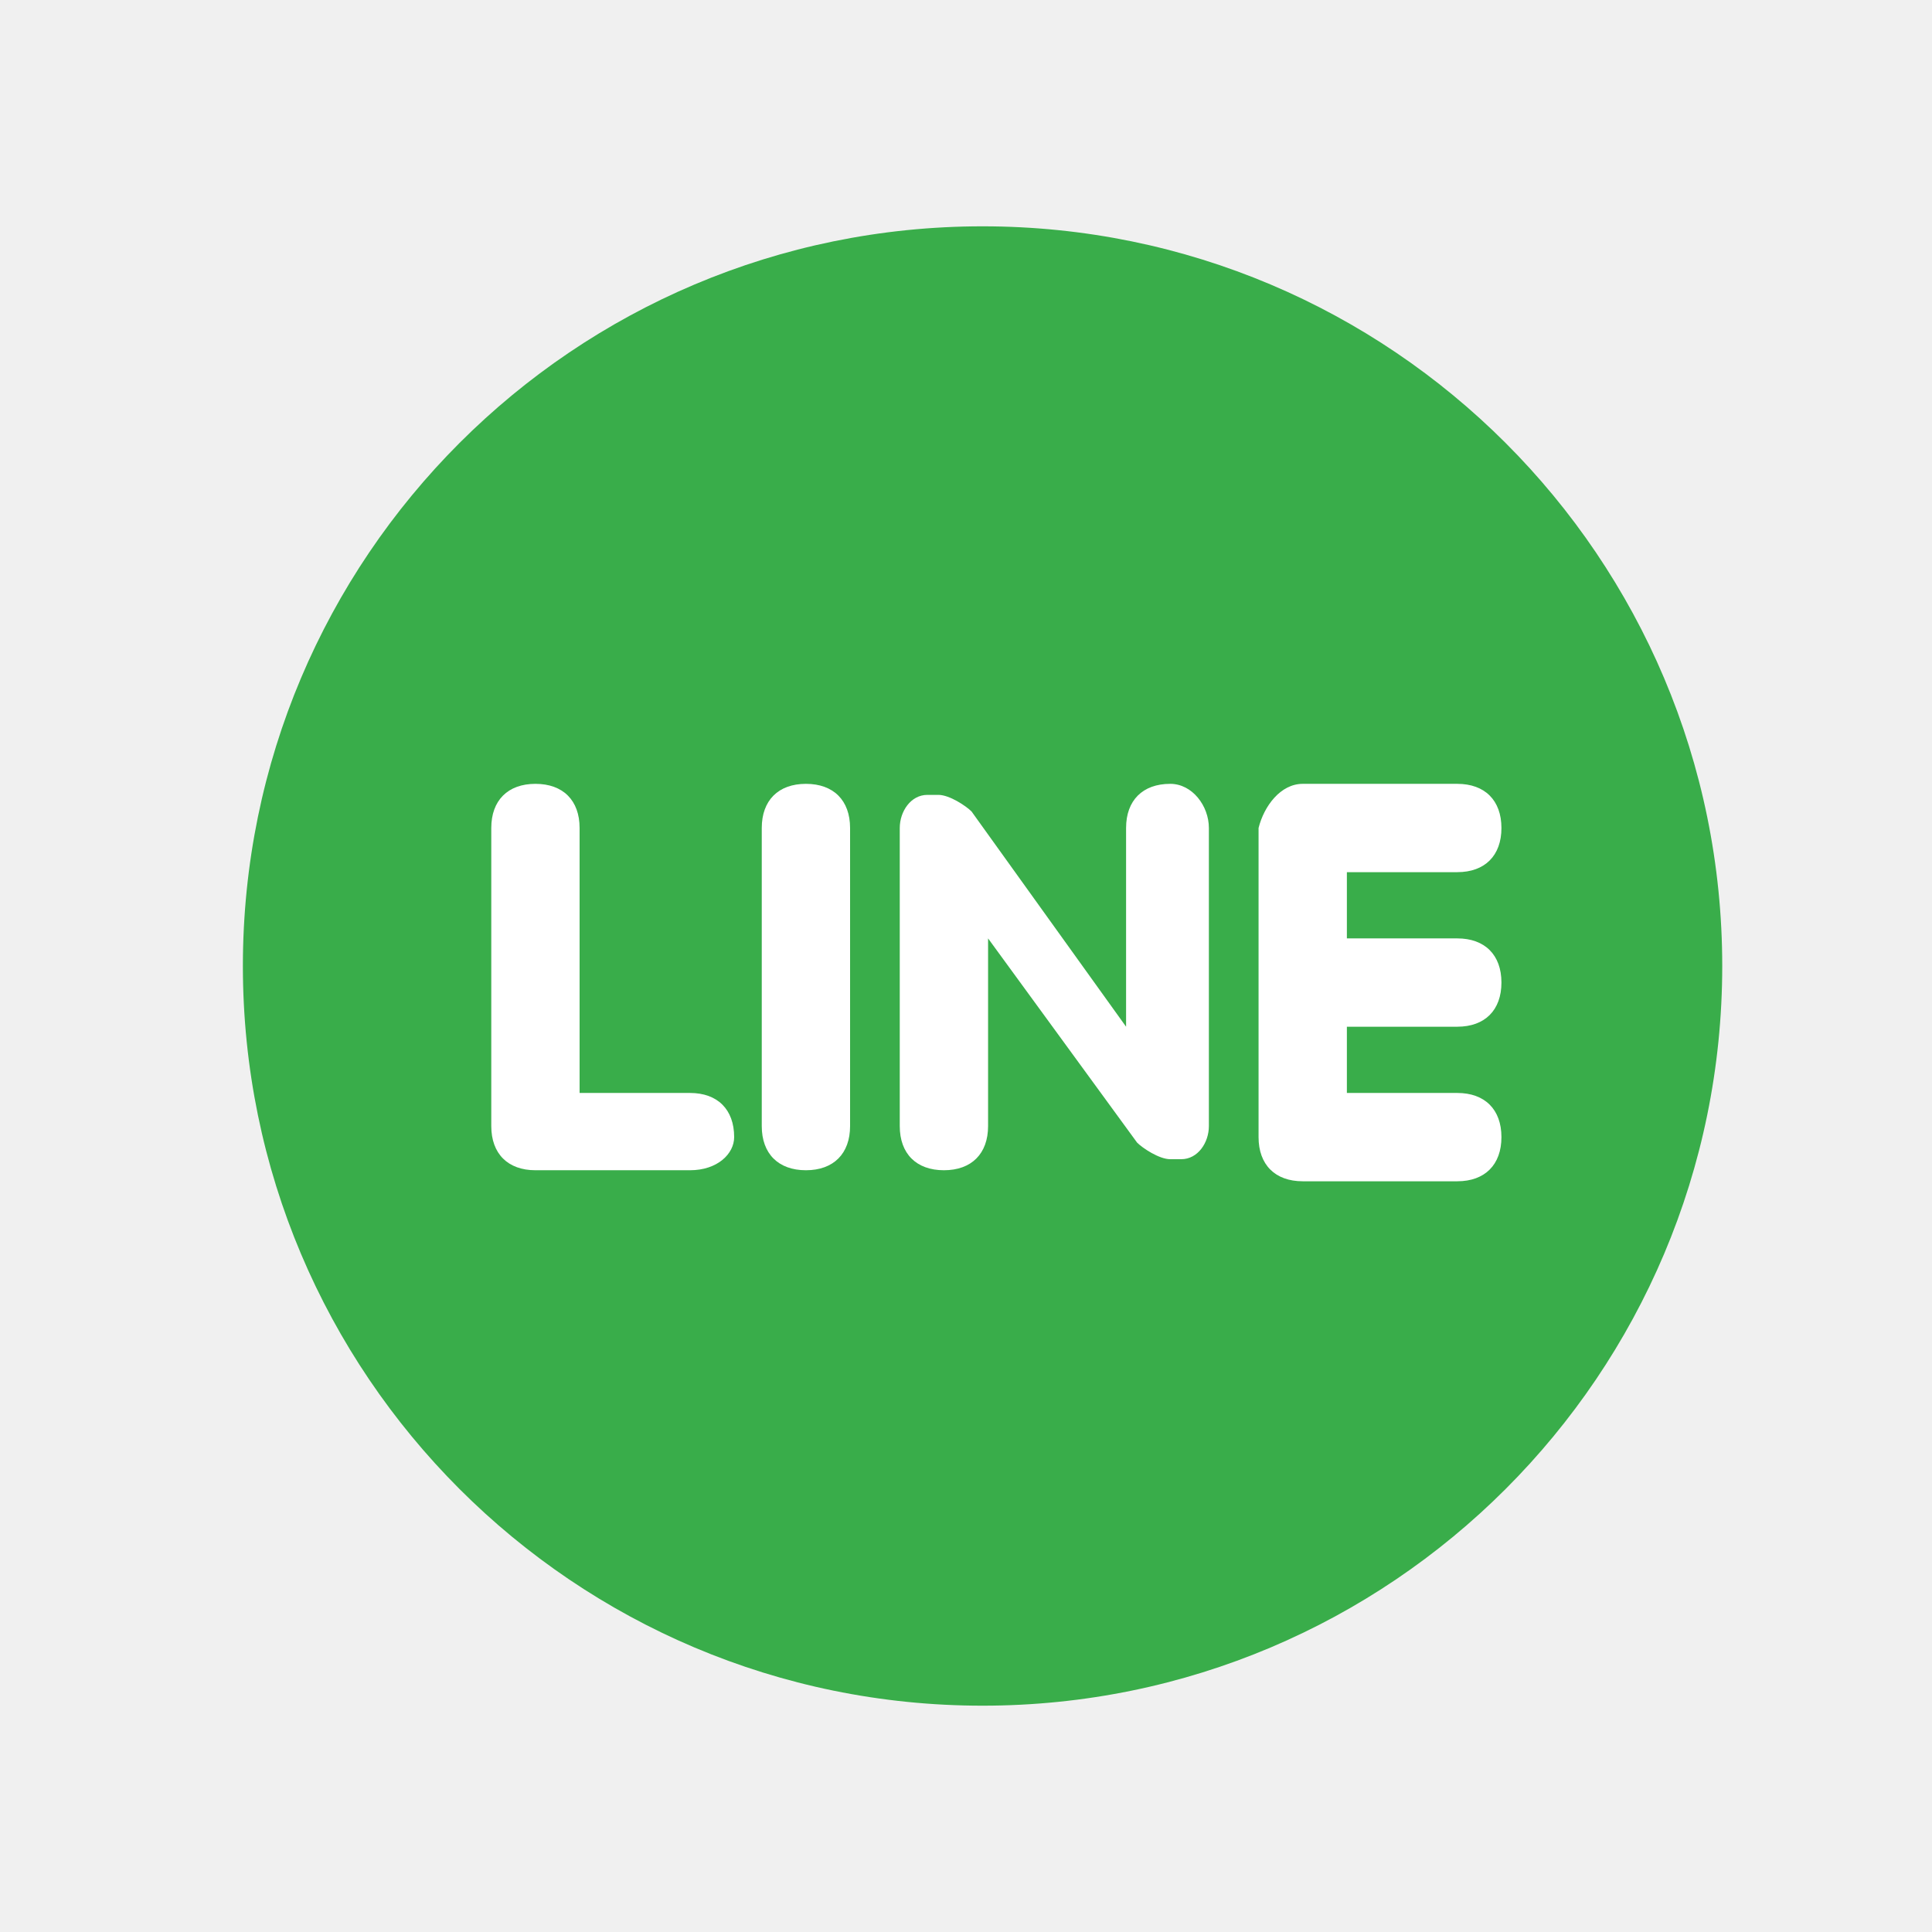
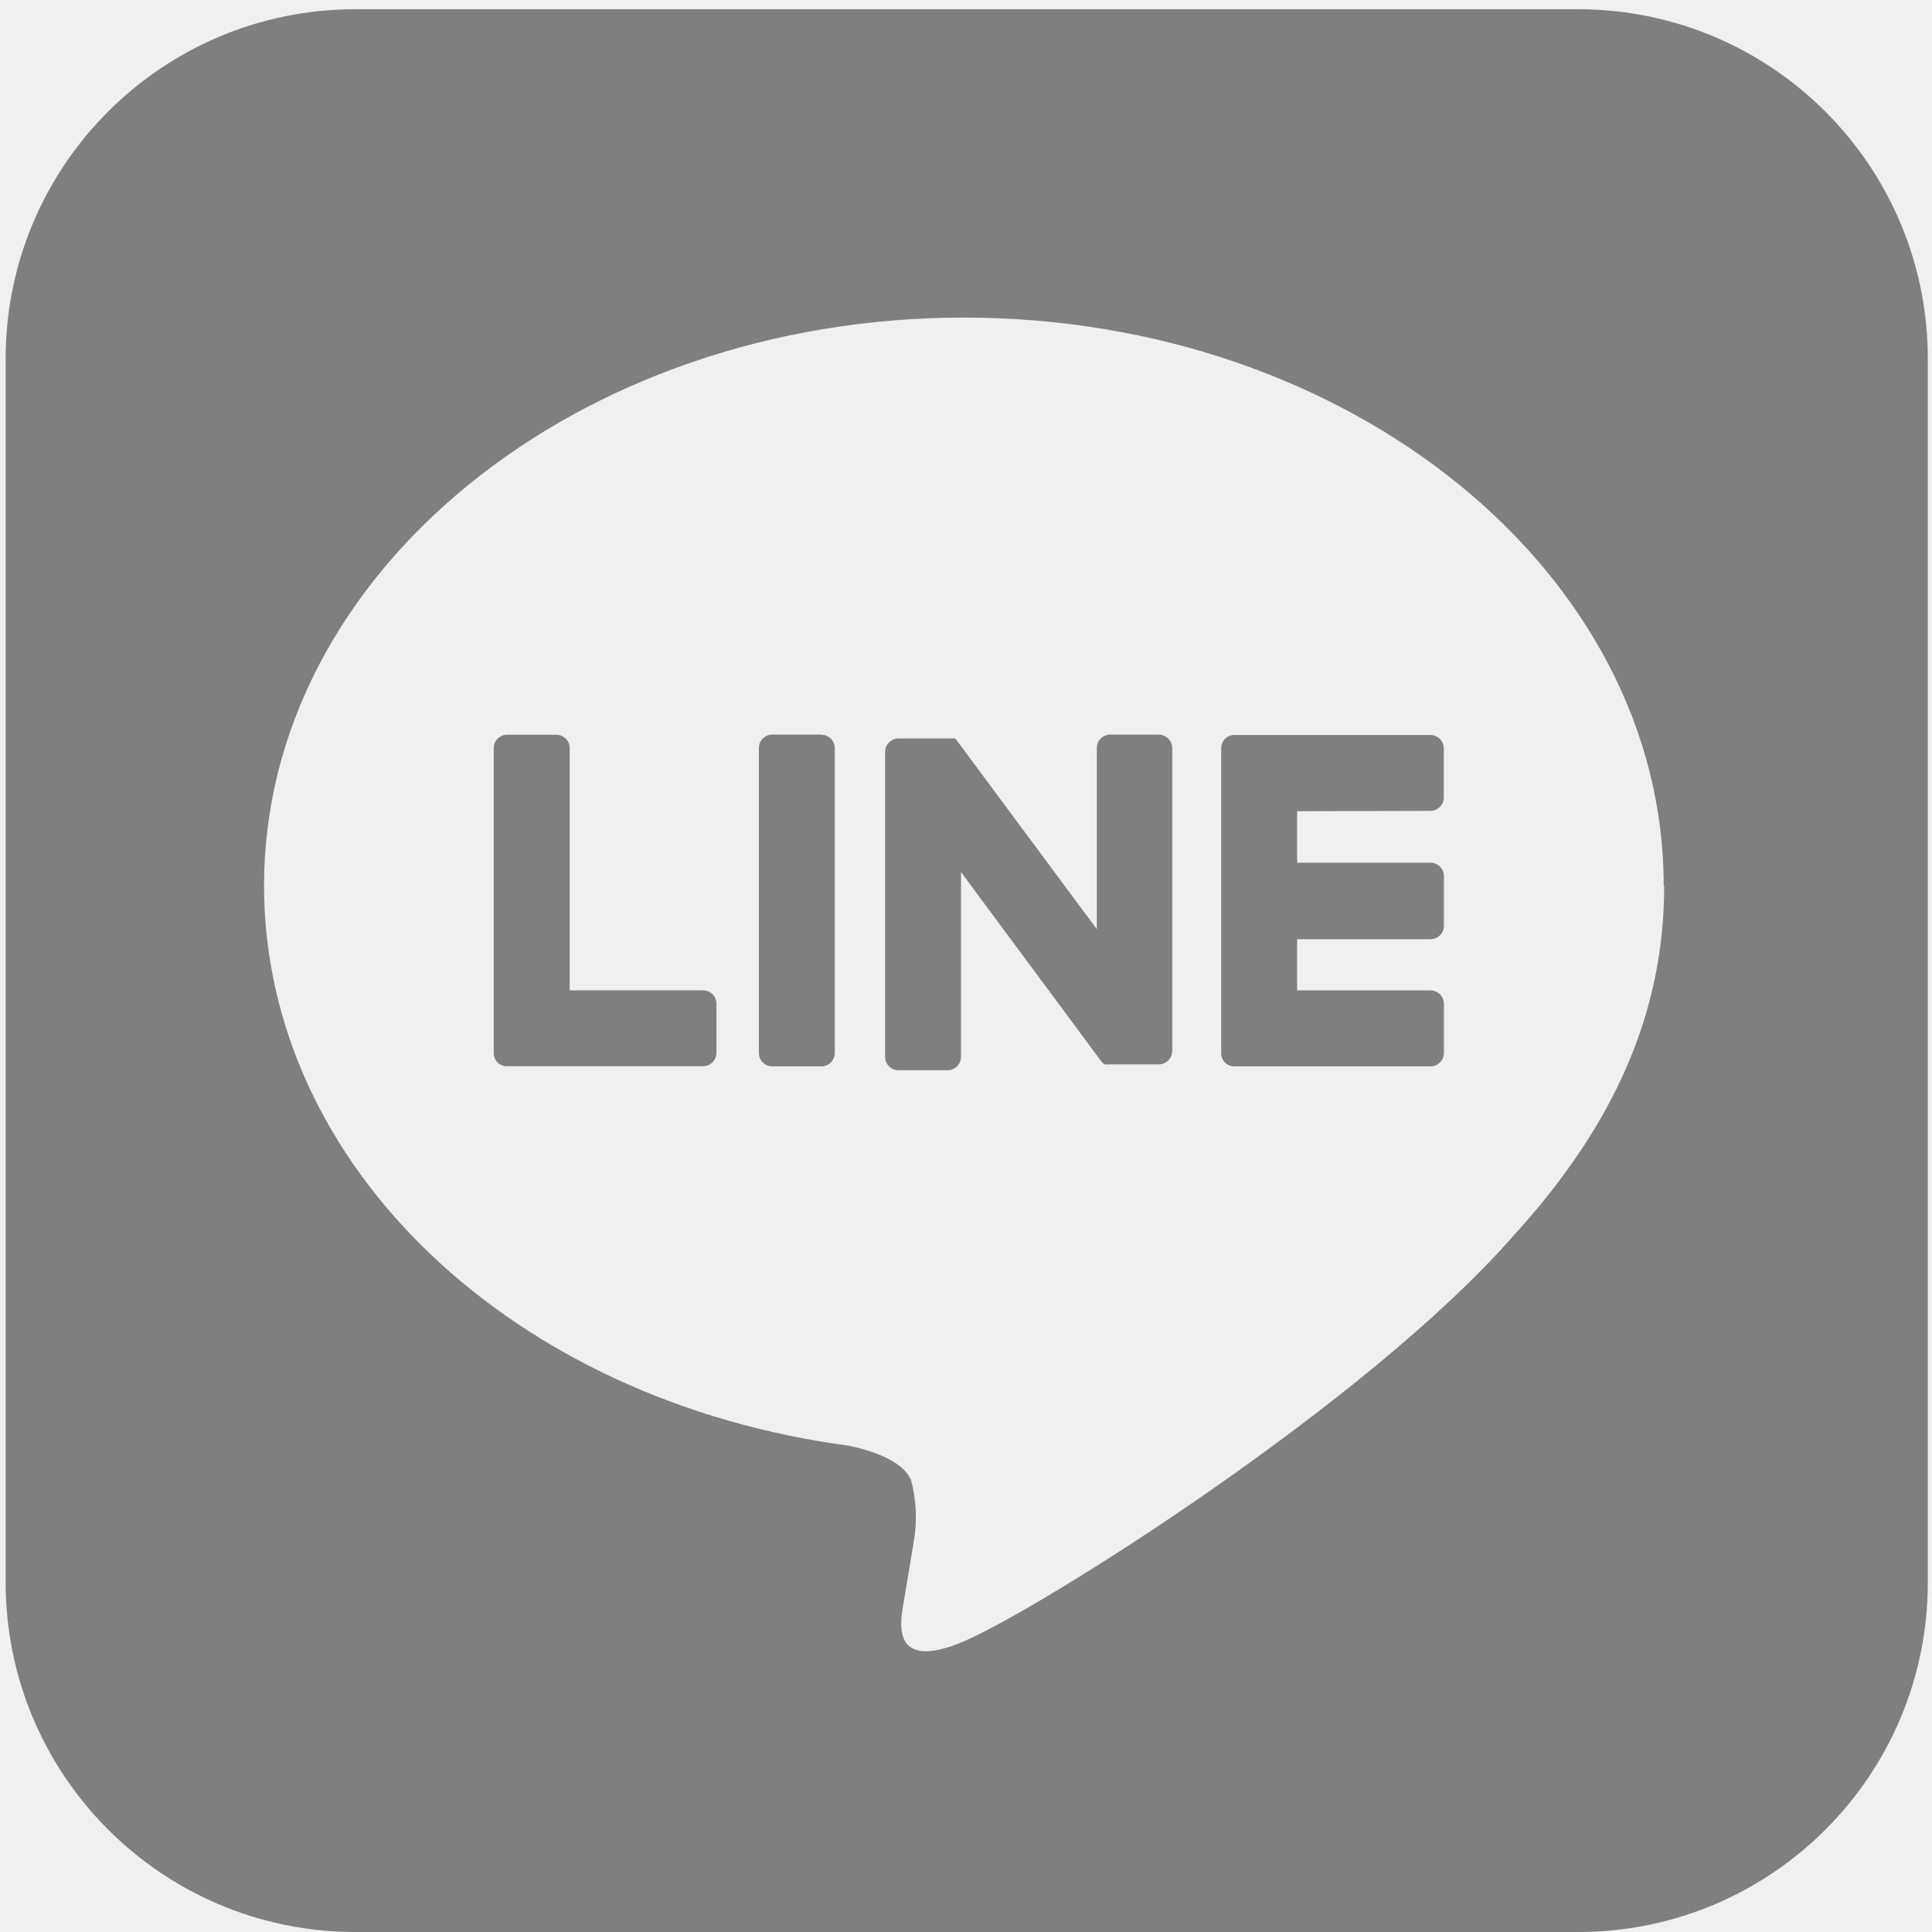
- <svg xmlns="http://www.w3.org/2000/svg" version="1.1" x="0px" y="0px" viewBox="0 0 35 35" style="enable-background:new 0 0 35 35;" xml:space="preserve">
-   <style type="text/css">
- 	.st0{display:none;}
- 	.st1{display:inline;}
- 	.st2{fill:#FFFFFF;}
- 	.st3{fill:#666674;}
- 	.st4{fill:none;stroke:#666674;stroke-miterlimit:10;}
- 	.st5{fill:none;stroke:#666674;stroke-width:3;stroke-miterlimit:10;}
- 	.st6{opacity:0.35;fill:#666674;}
- 	.st7{fill:#C3000B;}
- 	.st8{fill:#E20012;}
- 	.st9{fill:none;stroke:#666674;stroke-linecap:round;stroke-linejoin:round;stroke-miterlimit:10;}
- 	.st10{fill:#39AD4A;}
- 	.st11{fill:#476399;}
- 	.st12{fill:#41A6DC;}
- 	.st13{fill:#C6000B;}
- 	.st14{fill:#231815;}
- 	.st15{fill:#DAE1E5;}
- 	.st16{fill:none;stroke:#000000;stroke-miterlimit:10;}
- 	.st17{fill:none;stroke:#C94223;stroke-miterlimit:10;}
- 	.st18{fill:#C94223;}
- 	.st19{fill:#363484;}
- 	.st20{fill:none;stroke:#FFFFFF;stroke-miterlimit:10;}
- </style>
-   <g id="圖層_2" class="st0">
- </g>
-   <g id="圖層_1">
-     <g>
-       <circle class="st10" cx="17.8" cy="17.5" r="13.4" />
-       <g>
-         <g id="XMLID_1_">
-           <g>
-             <path class="st2" d="M23.6,14.2h2.8c0.5,0,0.8,0.3,0.8,0.8c0,0.5-0.3,0.8-0.8,0.8h-2V17h2c0.5,0,0.8,0.3,0.8,0.8       c0,0.5-0.3,0.8-0.8,0.8h-2v1.2h2c0.5,0,0.8,0.3,0.8,0.8c0,0.5-0.3,0.8-0.8,0.8h-2.8c-0.5,0-0.8-0.3-0.8-0.8v-2.8V15       C22.9,14.6,23.2,14.2,23.6,14.2z" />
-             <path class="st2" d="M21.9,15v5.4c0,0.3-0.2,0.6-0.5,0.6h-0.2c-0.2,0-0.5-0.2-0.6-0.3L17.9,17v3.4c0,0.5-0.3,0.8-0.8,0.8       c-0.5,0-0.8-0.3-0.8-0.8V15c0-0.3,0.2-0.6,0.5-0.6H17c0.2,0,0.5,0.2,0.6,0.3l2.8,3.9V15c0-0.5,0.3-0.8,0.8-0.8       C21.6,14.2,21.9,14.6,21.9,15z" />
-             <path class="st2" d="M15.4,20.4c0,0.5-0.3,0.8-0.8,0.8c-0.5,0-0.8-0.3-0.8-0.8V15c0-0.5,0.3-0.8,0.8-0.8c0.5,0,0.8,0.3,0.8,0.8       V20.4z" />
-             <path class="st2" d="M8.9,15c0-0.5,0.3-0.8,0.8-0.8c0.5,0,0.8,0.3,0.8,0.8v4.8h2c0.5,0,0.8,0.3,0.8,0.8c0,0.3-0.3,0.6-0.8,0.6       H9.7c-0.5,0-0.8-0.3-0.8-0.8V15z" />
-           </g>
+ <svg xmlns="http://www.w3.org/2000/svg" width="24px" height="24px" viewBox="0 0 24 24" version="1.1">
+   <defs />
+   <g id="Desktop-HD" stroke="none" stroke-width="1" fill="none" fill-rule="evenodd">
+     <g id="Article-–-Desktop-HD" transform="translate(-454, -291)" fill="#7F7F7F">
+       <g id="Share" transform="translate(370, 291)">
+         <g id="icon-share-line" transform="translate(84, 0)">
+           <path d="M19.63,0.115 L4.422,0.115 C2.029,0.11 0.084,2.041 0.07,4.433 L0.07,19.642 C0.063,22.036 1.994,23.985 4.388,24 L19.597,24 C21.995,24.005 23.943,22.065 23.948,19.667 L23.948,4.467 C23.953,2.074 22.022,0.129 19.63,0.115 Z M20.667,11 C20.667,7.11 16.767,3.945 11.973,3.945 C7.18,3.945 3.28,7.112 3.28,11 C3.28,14.488 6.373,17.408 10.552,17.96 C10.835,18.022 11.218,18.147 11.318,18.388 C11.386,18.645 11.396,18.914 11.347,19.175 C11.347,19.175 11.245,19.788 11.223,19.92 C11.185,20.14 11.057,20.78 11.977,20.388 C12.897,19.997 16.977,17.44 18.81,15.34 C20.07,13.958 20.673,12.557 20.673,11.007 L20.667,11 Z" id="Combined-Shape" />
+           <path d="M10.203,9.125 L9.593,9.125 C9.501,9.125 9.427,9.2 9.427,9.292 L9.427,13.08 C9.427,13.172 9.501,13.247 9.593,13.247 L10.203,13.247 C10.295,13.247 10.37,13.172 10.37,13.08 L10.37,9.293 C10.37,9.201 10.295,9.127 10.203,9.127" id="Shape" />
+           <path d="M14.402,9.125 L13.792,9.125 C13.7,9.125 13.625,9.2 13.625,9.292 L13.625,11.542 L11.887,9.2 L11.873,9.183 L11.873,9.183 L11.863,9.173 L11.863,9.173 L11.855,9.173 L11.855,9.173 L11.847,9.173 L11.847,9.173 L11.838,9.173 L11.838,9.173 L11.828,9.173 L11.828,9.173 L11.818,9.173 L11.162,9.173 C11.07,9.173 10.995,9.248 10.995,9.34 L10.995,13.128 C10.995,13.22 11.07,13.295 11.162,13.295 L11.772,13.295 C11.864,13.295 11.938,13.22 11.938,13.128 L11.938,10.833 L13.677,13.18 C13.688,13.196 13.703,13.211 13.72,13.222 L13.72,13.222 L13.73,13.222 L13.73,13.222 L13.73,13.222 L13.73,13.222 L13.73,13.222 L13.742,13.222 L13.742,13.222 C13.756,13.224 13.771,13.224 13.785,13.222 L14.395,13.222 C14.487,13.222 14.562,13.147 14.562,13.055 L14.562,9.293 C14.562,9.201 14.487,9.127 14.395,9.127" id="Shape" />
+           <path d="M8.733,12.302 L7.077,12.302 L7.077,9.293 C7.077,9.201 7.002,9.127 6.91,9.127 L6.3,9.127 C6.208,9.127 6.133,9.201 6.133,9.293 L6.133,13.082 L6.133,13.082 C6.133,13.125 6.15,13.167 6.18,13.198 L6.18,13.198 L6.18,13.198 C6.211,13.229 6.253,13.245 6.297,13.245 L8.733,13.245 C8.825,13.245 8.9,13.17 8.9,13.078 L8.9,12.468 C8.9,12.376 8.825,12.302 8.733,12.302" id="Shape" />
+           <path d="M17.768,10.073 C17.86,10.073 17.935,9.999 17.935,9.907 L17.935,9.297 C17.935,9.205 17.86,9.13 17.768,9.13 L15.333,9.13 C15.29,9.13 15.248,9.148 15.217,9.178 L15.217,9.178 L15.217,9.178 C15.186,9.21 15.17,9.252 15.17,9.295 L15.17,9.295 L15.17,13.083 L15.17,13.083 C15.17,13.127 15.186,13.169 15.217,13.2 L15.217,13.2 L15.217,13.2 C15.248,13.23 15.29,13.247 15.333,13.247 L17.77,13.247 C17.862,13.247 17.937,13.172 17.937,13.08 L17.937,12.47 C17.937,12.378 17.862,12.303 17.77,12.303 L16.113,12.303 L16.113,11.667 L17.77,11.667 C17.862,11.667 17.937,11.592 17.937,11.5 L17.937,10.883 C17.937,10.791 17.862,10.717 17.77,10.717 L16.113,10.717 L16.113,10.077 L17.768,10.073 Z" id="Shape" />
        </g>
      </g>
    </g>
  </g>
-   <g id="圖層_3" class="st0">
- </g>
</svg>
